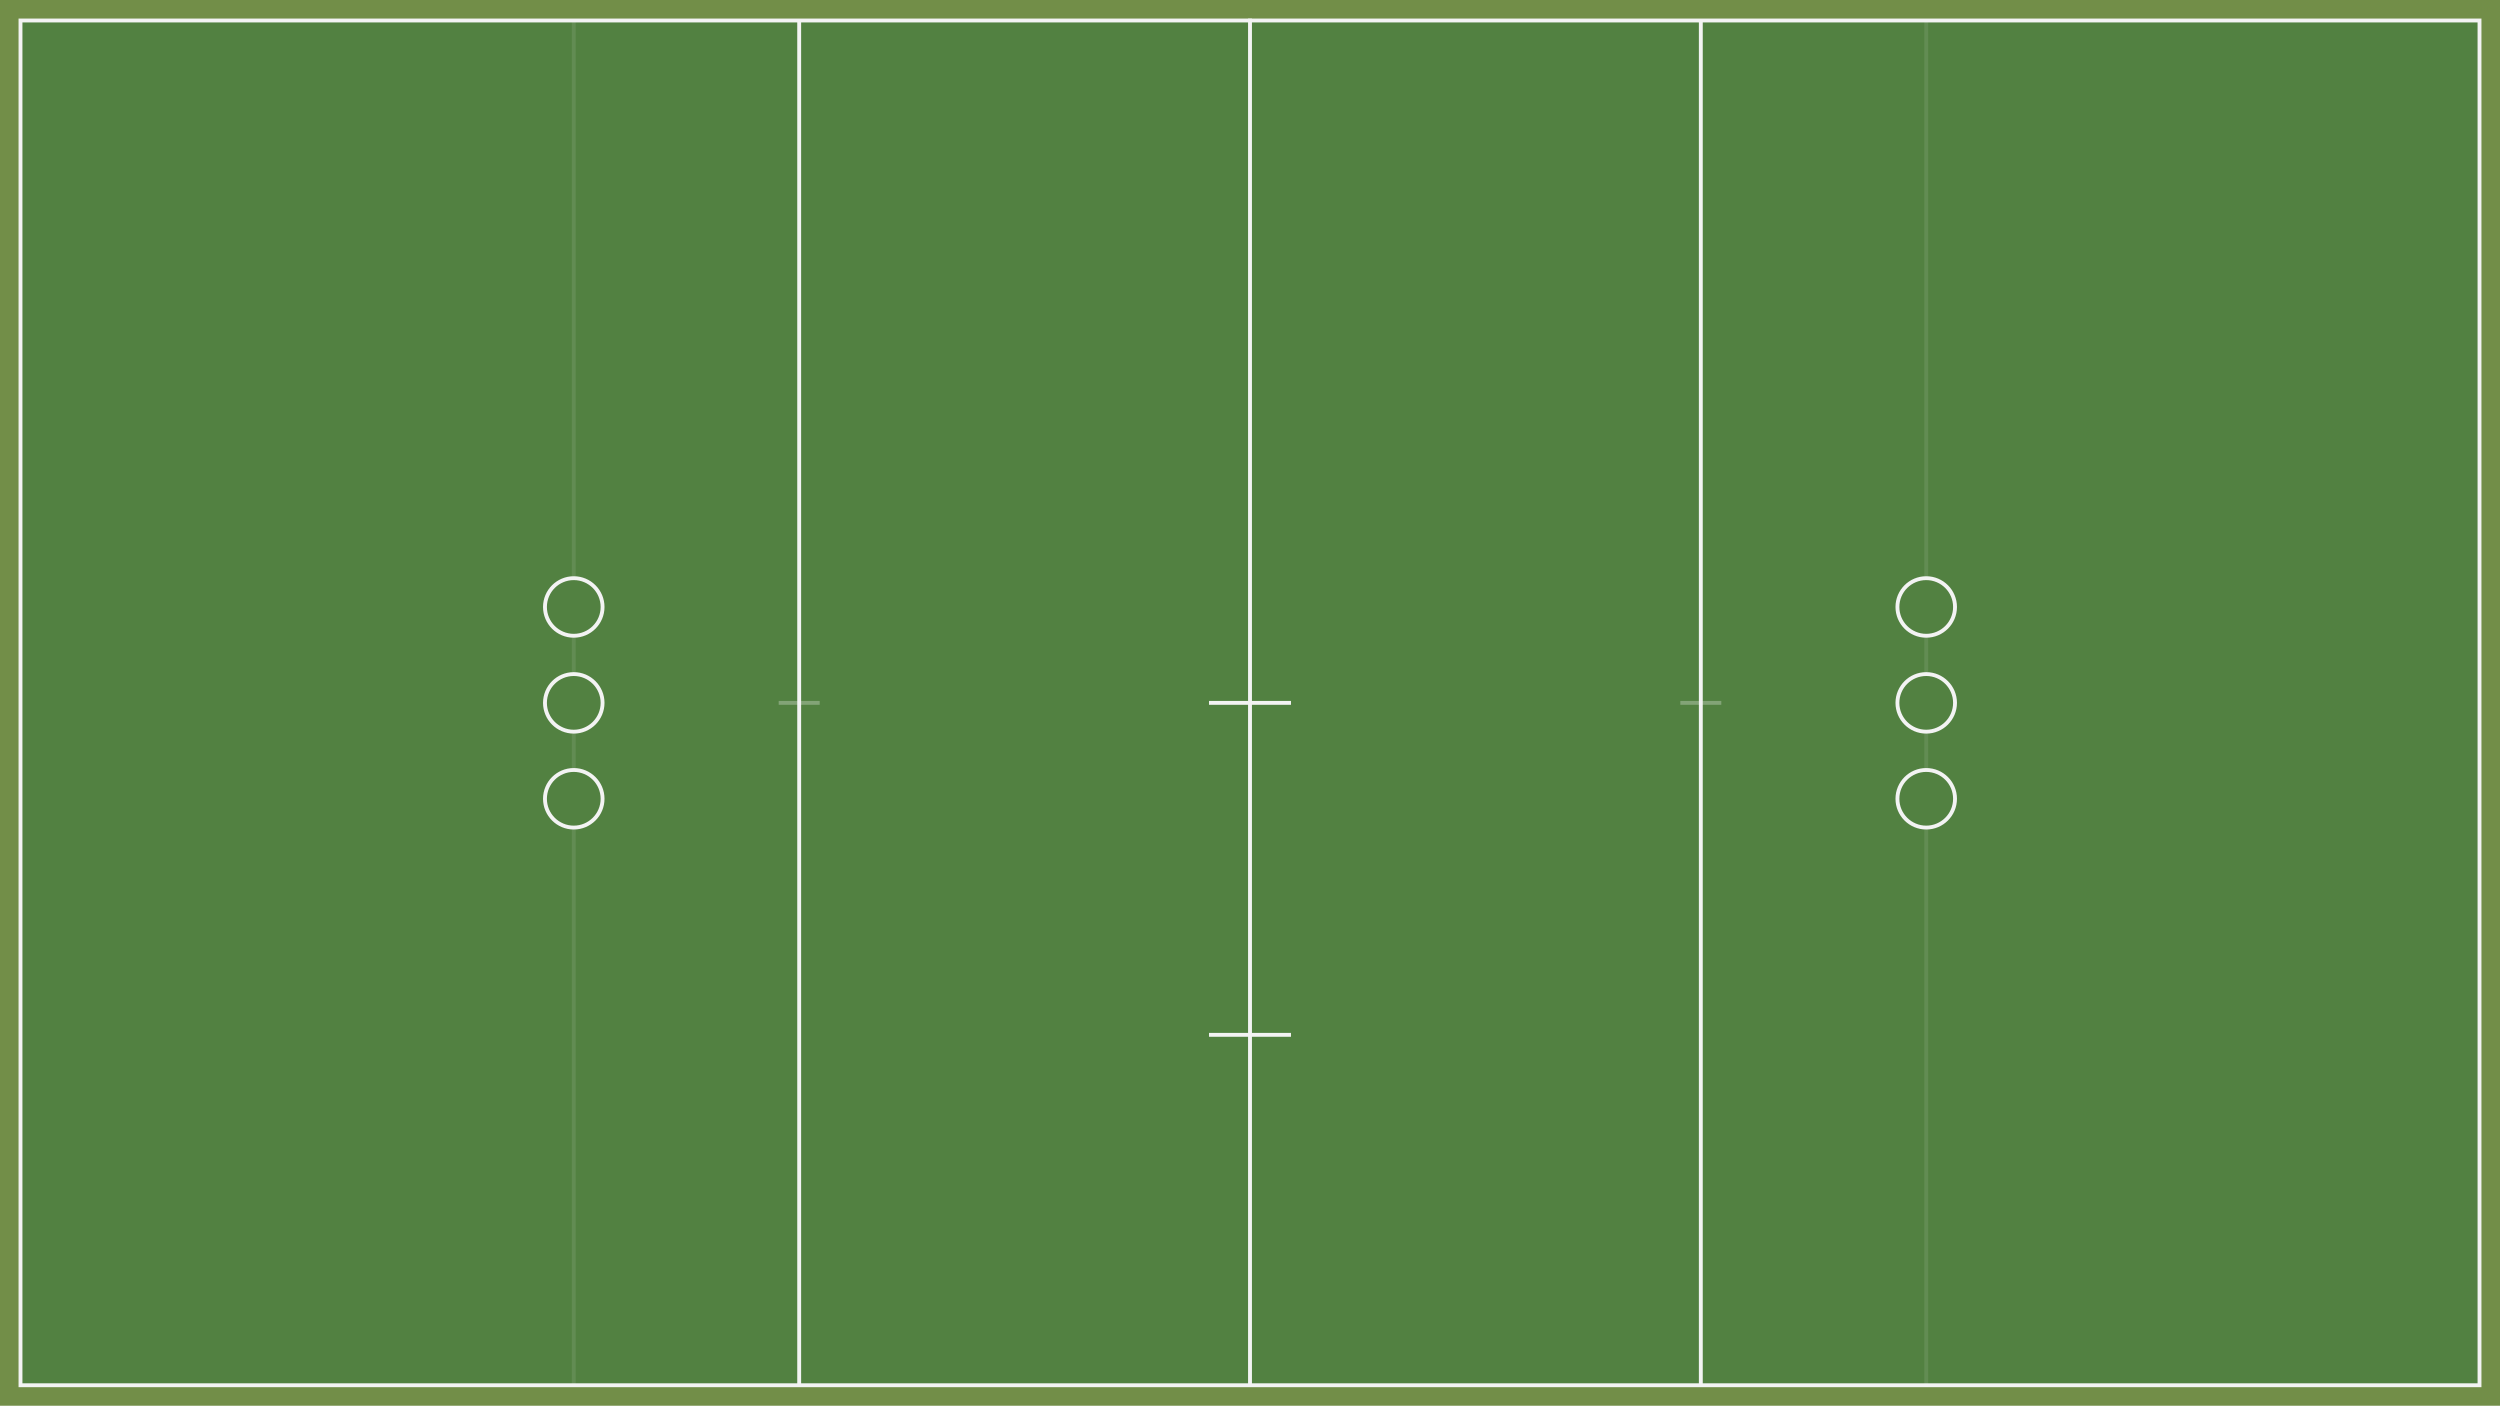
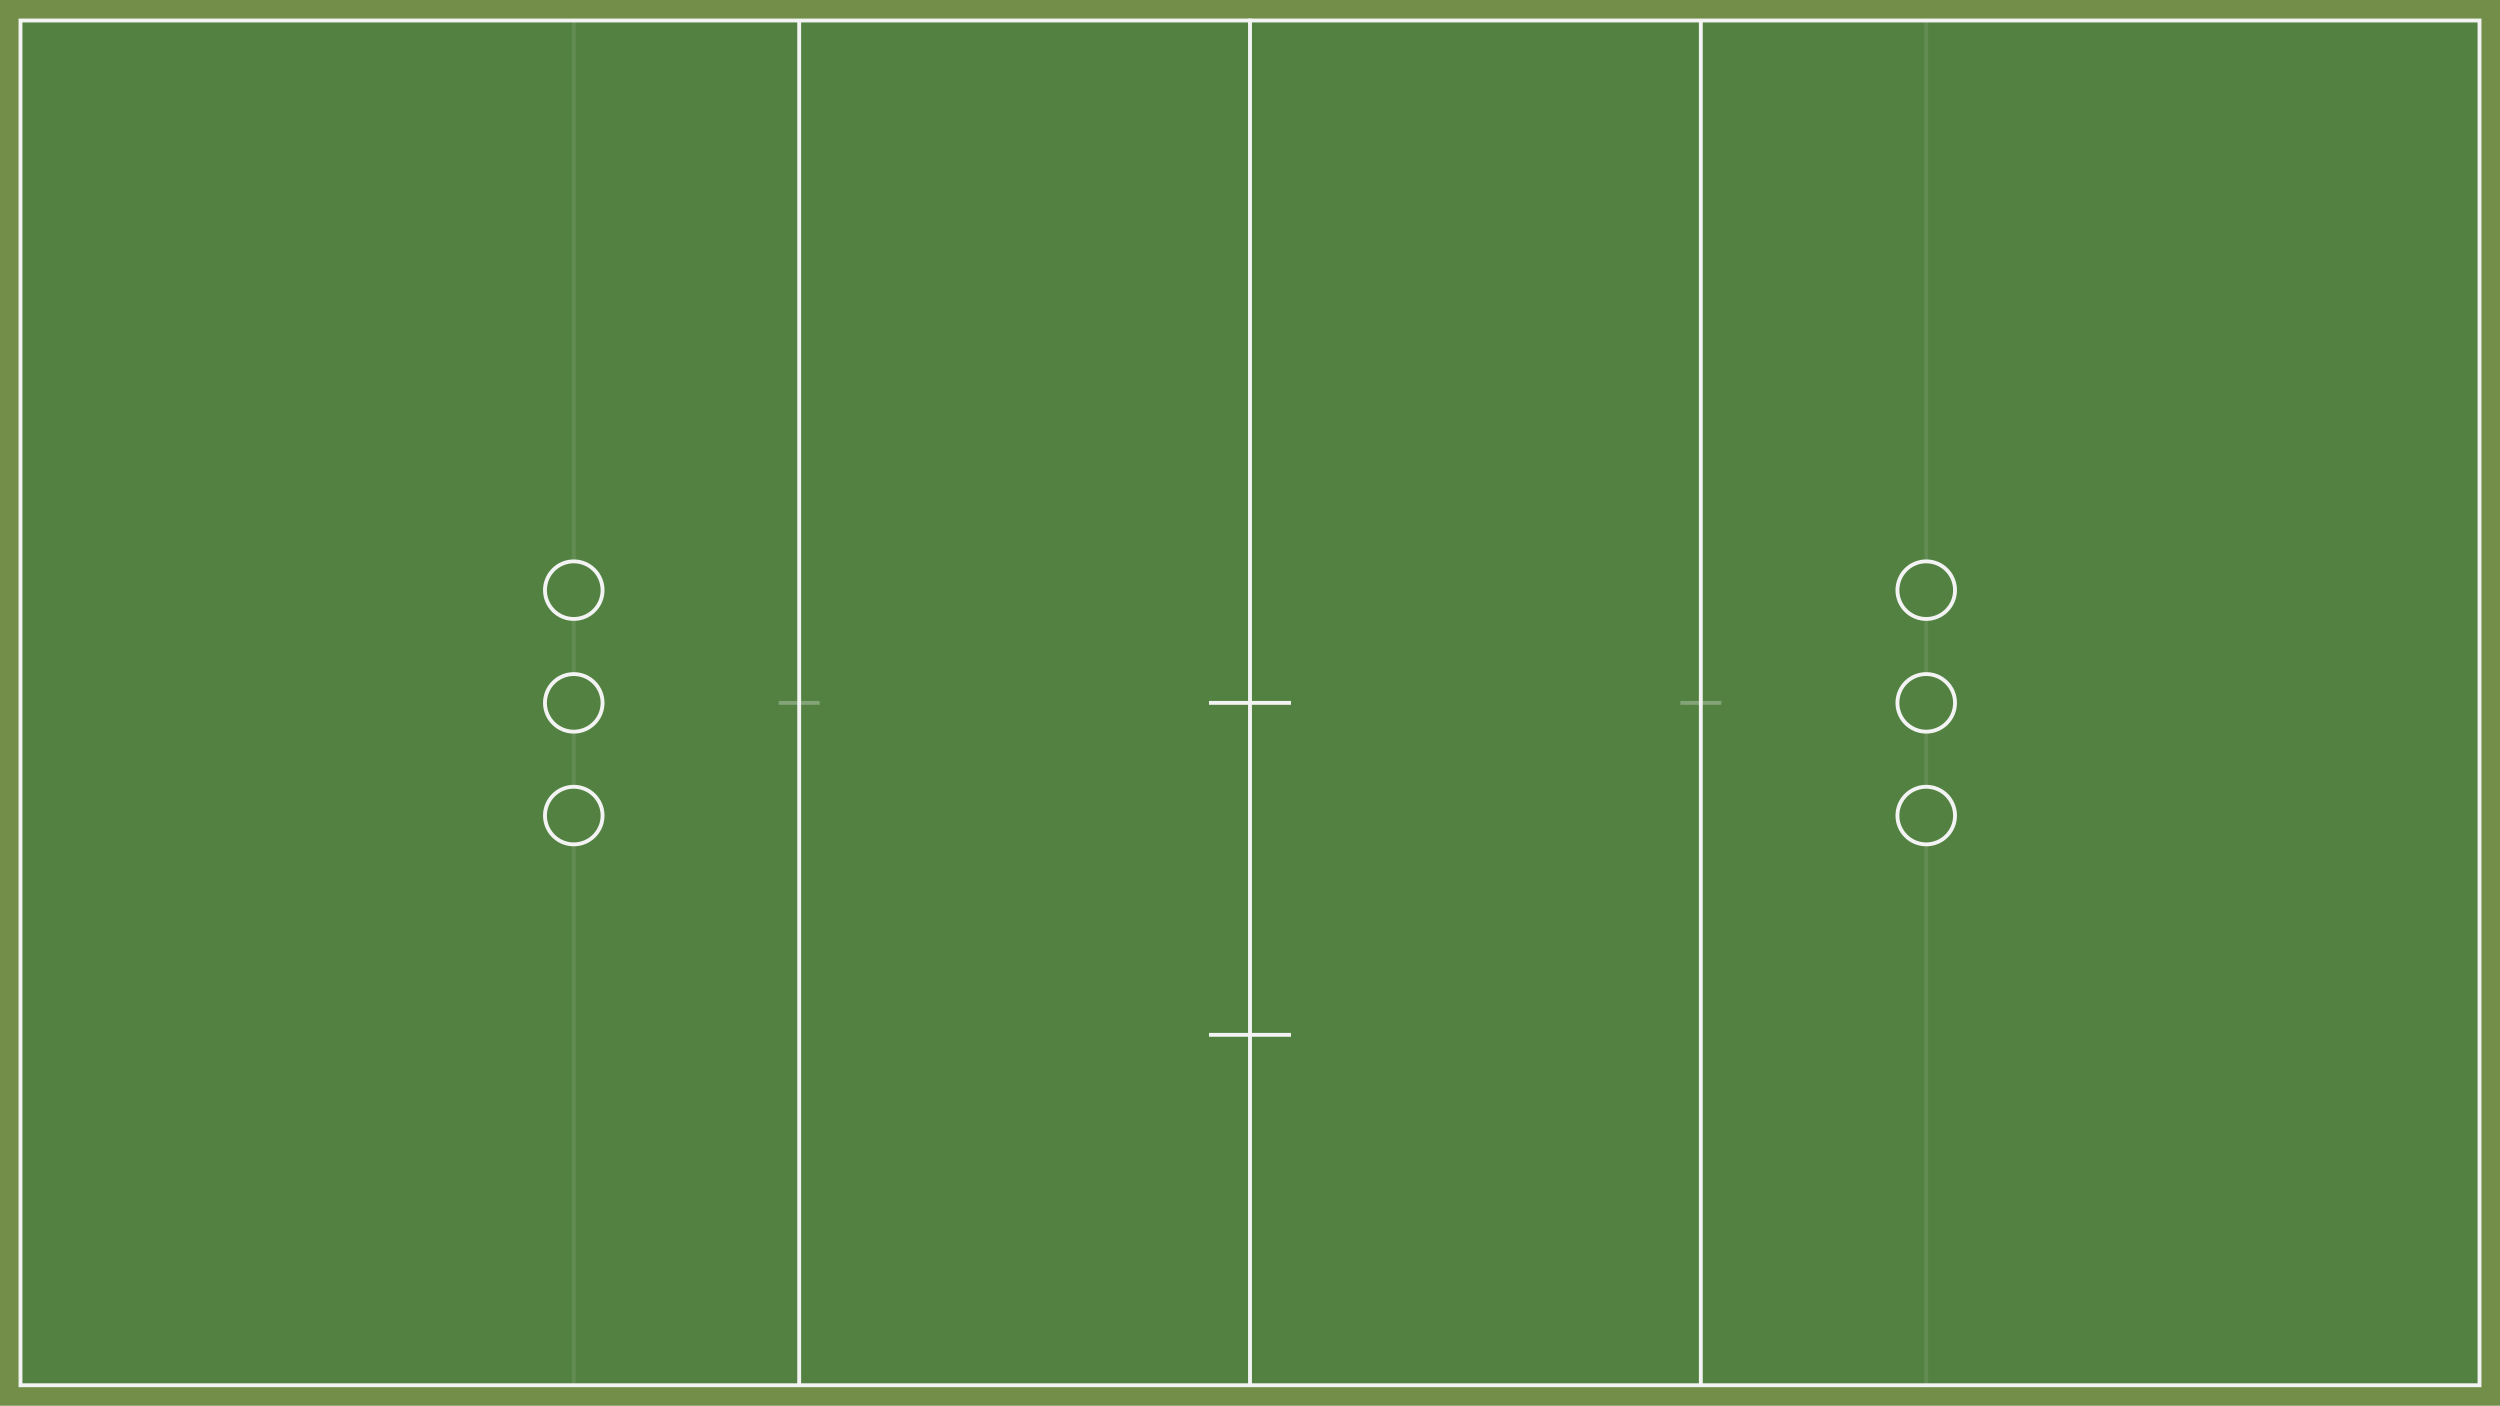
<svg xmlns="http://www.w3.org/2000/svg" width="1220" height="686" viewBox="0 0 322.792 181.504" version="1.1" id="svg1" xml:space="preserve">
  <defs id="defs1">
    <linearGradient id="IconifyId1813088fe1fbc01fb466" x1="-0.008" x2="0.576" y1="0.077" y2="0.784">
      <stop offset="0%" stop-color="#41D1FF" id="stop1" />
      <stop offset="100%" stop-color="#BD34FE" id="stop2" />
    </linearGradient>
    <linearGradient id="IconifyId1813088fe1fbc01fb467" x1="0.434" x2="0.503" y1="0.022" y2="0.89">
      <stop offset="0%" stop-color="#FFEA83" id="stop3" />
      <stop offset="8.333%" stop-color="#FFDD35" id="stop4" />
      <stop offset="100%" stop-color="#FFA800" id="stop5" />
    </linearGradient>
  </defs>
  <g id="layer1">
    <rect style="fill:#728e48;fill-opacity:1;stroke:#f3f3f3;stroke-width:0;stroke-dasharray:none;stroke-opacity:1" id="rect7" width="322.792" height="181.504" x="-2.7755576e-17" y="0" />
    <rect style="fill:#528141;fill-opacity:1;stroke:#f3f3f3;stroke-width:0.5;stroke-dasharray:none;stroke-opacity:1" id="rect1" width="317.5" height="176.212" x="2.646" y="2.646" />
    <path style="fill:#6d7e50;fill-opacity:1;stroke:#f3f3f3;stroke-width:0.5;stroke-dasharray:none;stroke-opacity:1" d="M 161.396,2.402 V 179.038" id="path7" />
    <path style="fill:#6d7e50;fill-opacity:1;stroke:#f3f3f3;stroke-width:0.5;stroke-dasharray:none;stroke-opacity:0.1" d="M 74.083,2.542 V 178.952" id="path8" />
    <path style="fill:#6d7e50;fill-opacity:1;stroke:#f3f3f3;stroke-width:0.5;stroke-dasharray:none;stroke-opacity:1" d="M 103.188,2.646 V 179.055" id="path8-6" />
    <path style="fill:#6d7e50;fill-opacity:1;stroke:#f3f3f3;stroke-width:0.5;stroke-dasharray:none;stroke-opacity:1" d="M 219.604,2.646 V 179.055" id="path8-6-2" />
    <path style="fill:#6d7e50;fill-opacity:1;stroke:#f3f3f3;stroke-width:0.5;stroke-dasharray:none;stroke-opacity:0.1" d="M 248.708,2.646 V 179.055" id="path8-6-2-3" />
    <path style="fill:#728e48;fill-opacity:1;stroke:#f3f3f3;stroke-width:0.5;stroke-dasharray:none;stroke-opacity:1" d="M 156.104,90.752 H 166.688" id="path9-2" />
    <path style="fill:#728e48;fill-opacity:1;stroke:#f3f3f3;stroke-width:0.5;stroke-dasharray:none;stroke-opacity:1" d="m 156.104,133.615 h 10.583" id="path9-2-9" />
    <path style="fill:#728e48;fill-opacity:1;stroke:#f3f3f3;stroke-width:0.5;stroke-dasharray:none;stroke-opacity:0.3" d="m 100.542,90.752 h 5.292" id="path9-2-9-9" />
    <path style="fill:#728e48;fill-opacity:1;stroke:#f3f3f3;stroke-width:0.5;stroke-dasharray:none;stroke-opacity:0.3" d="M 216.958,90.752 H 222.25" id="path9-2-9-1" />
    <circle style="fill:#528141;fill-opacity:1;stroke:#f3f3f3;stroke-width:0.5;stroke-dasharray:none;stroke-opacity:1" id="path10" cx="248.708" cy="90.752" r="3.719" />
-     <circle style="fill:#528141;fill-opacity:1;stroke:#f3f3f3;stroke-width:0.5;stroke-dasharray:none;stroke-opacity:1" id="path10-1" cx="248.708" cy="78.37" r="3.719" />
-     <circle style="fill:#528141;fill-opacity:1;stroke:#f3f3f3;stroke-width:0.5;stroke-dasharray:none;stroke-opacity:1" id="path10-1-8" cx="248.708" cy="103.135" r="3.719" />
+     <circle style="fill:#528141;fill-opacity:1;stroke:#f3f3f3;stroke-width:0.5;stroke-dasharray:none;stroke-opacity:1" id="path10-1" cx="248.708" cy="76.2" r="3.719" />
+     <circle style="fill:#528141;fill-opacity:1;stroke:#f3f3f3;stroke-width:0.5;stroke-dasharray:none;stroke-opacity:1" id="path10-1-8" cx="248.708" cy="105.304" r="3.719" />
    <circle style="fill:#528141;fill-opacity:1;stroke:#f3f3f3;stroke-width:0.5;stroke-dasharray:none;stroke-opacity:1" id="path10-3" cx="74.083" cy="90.752" r="3.719" />
-     <circle style="fill:#528141;fill-opacity:1;stroke:#f3f3f3;stroke-width:0.5;stroke-dasharray:none;stroke-opacity:1" id="path10-1-6" cx="74.083" cy="78.37" r="3.719" />
-     <circle style="fill:#528141;fill-opacity:1;stroke:#f3f3f3;stroke-width:0.5;stroke-dasharray:none;stroke-opacity:1" id="path10-1-8-1" cx="74.083" cy="103.135" r="3.719" />
+     <circle style="fill:#528141;fill-opacity:1;stroke:#f3f3f3;stroke-width:0.5;stroke-dasharray:none;stroke-opacity:1" id="path10-1-6" cx="74.083" cy="76.2" r="3.719" />
+     <circle style="fill:#528141;fill-opacity:1;stroke:#f3f3f3;stroke-width:0.5;stroke-dasharray:none;stroke-opacity:1" id="path10-1-8-1" cx="74.083" cy="105.304" r="3.719" />
  </g>
</svg>
